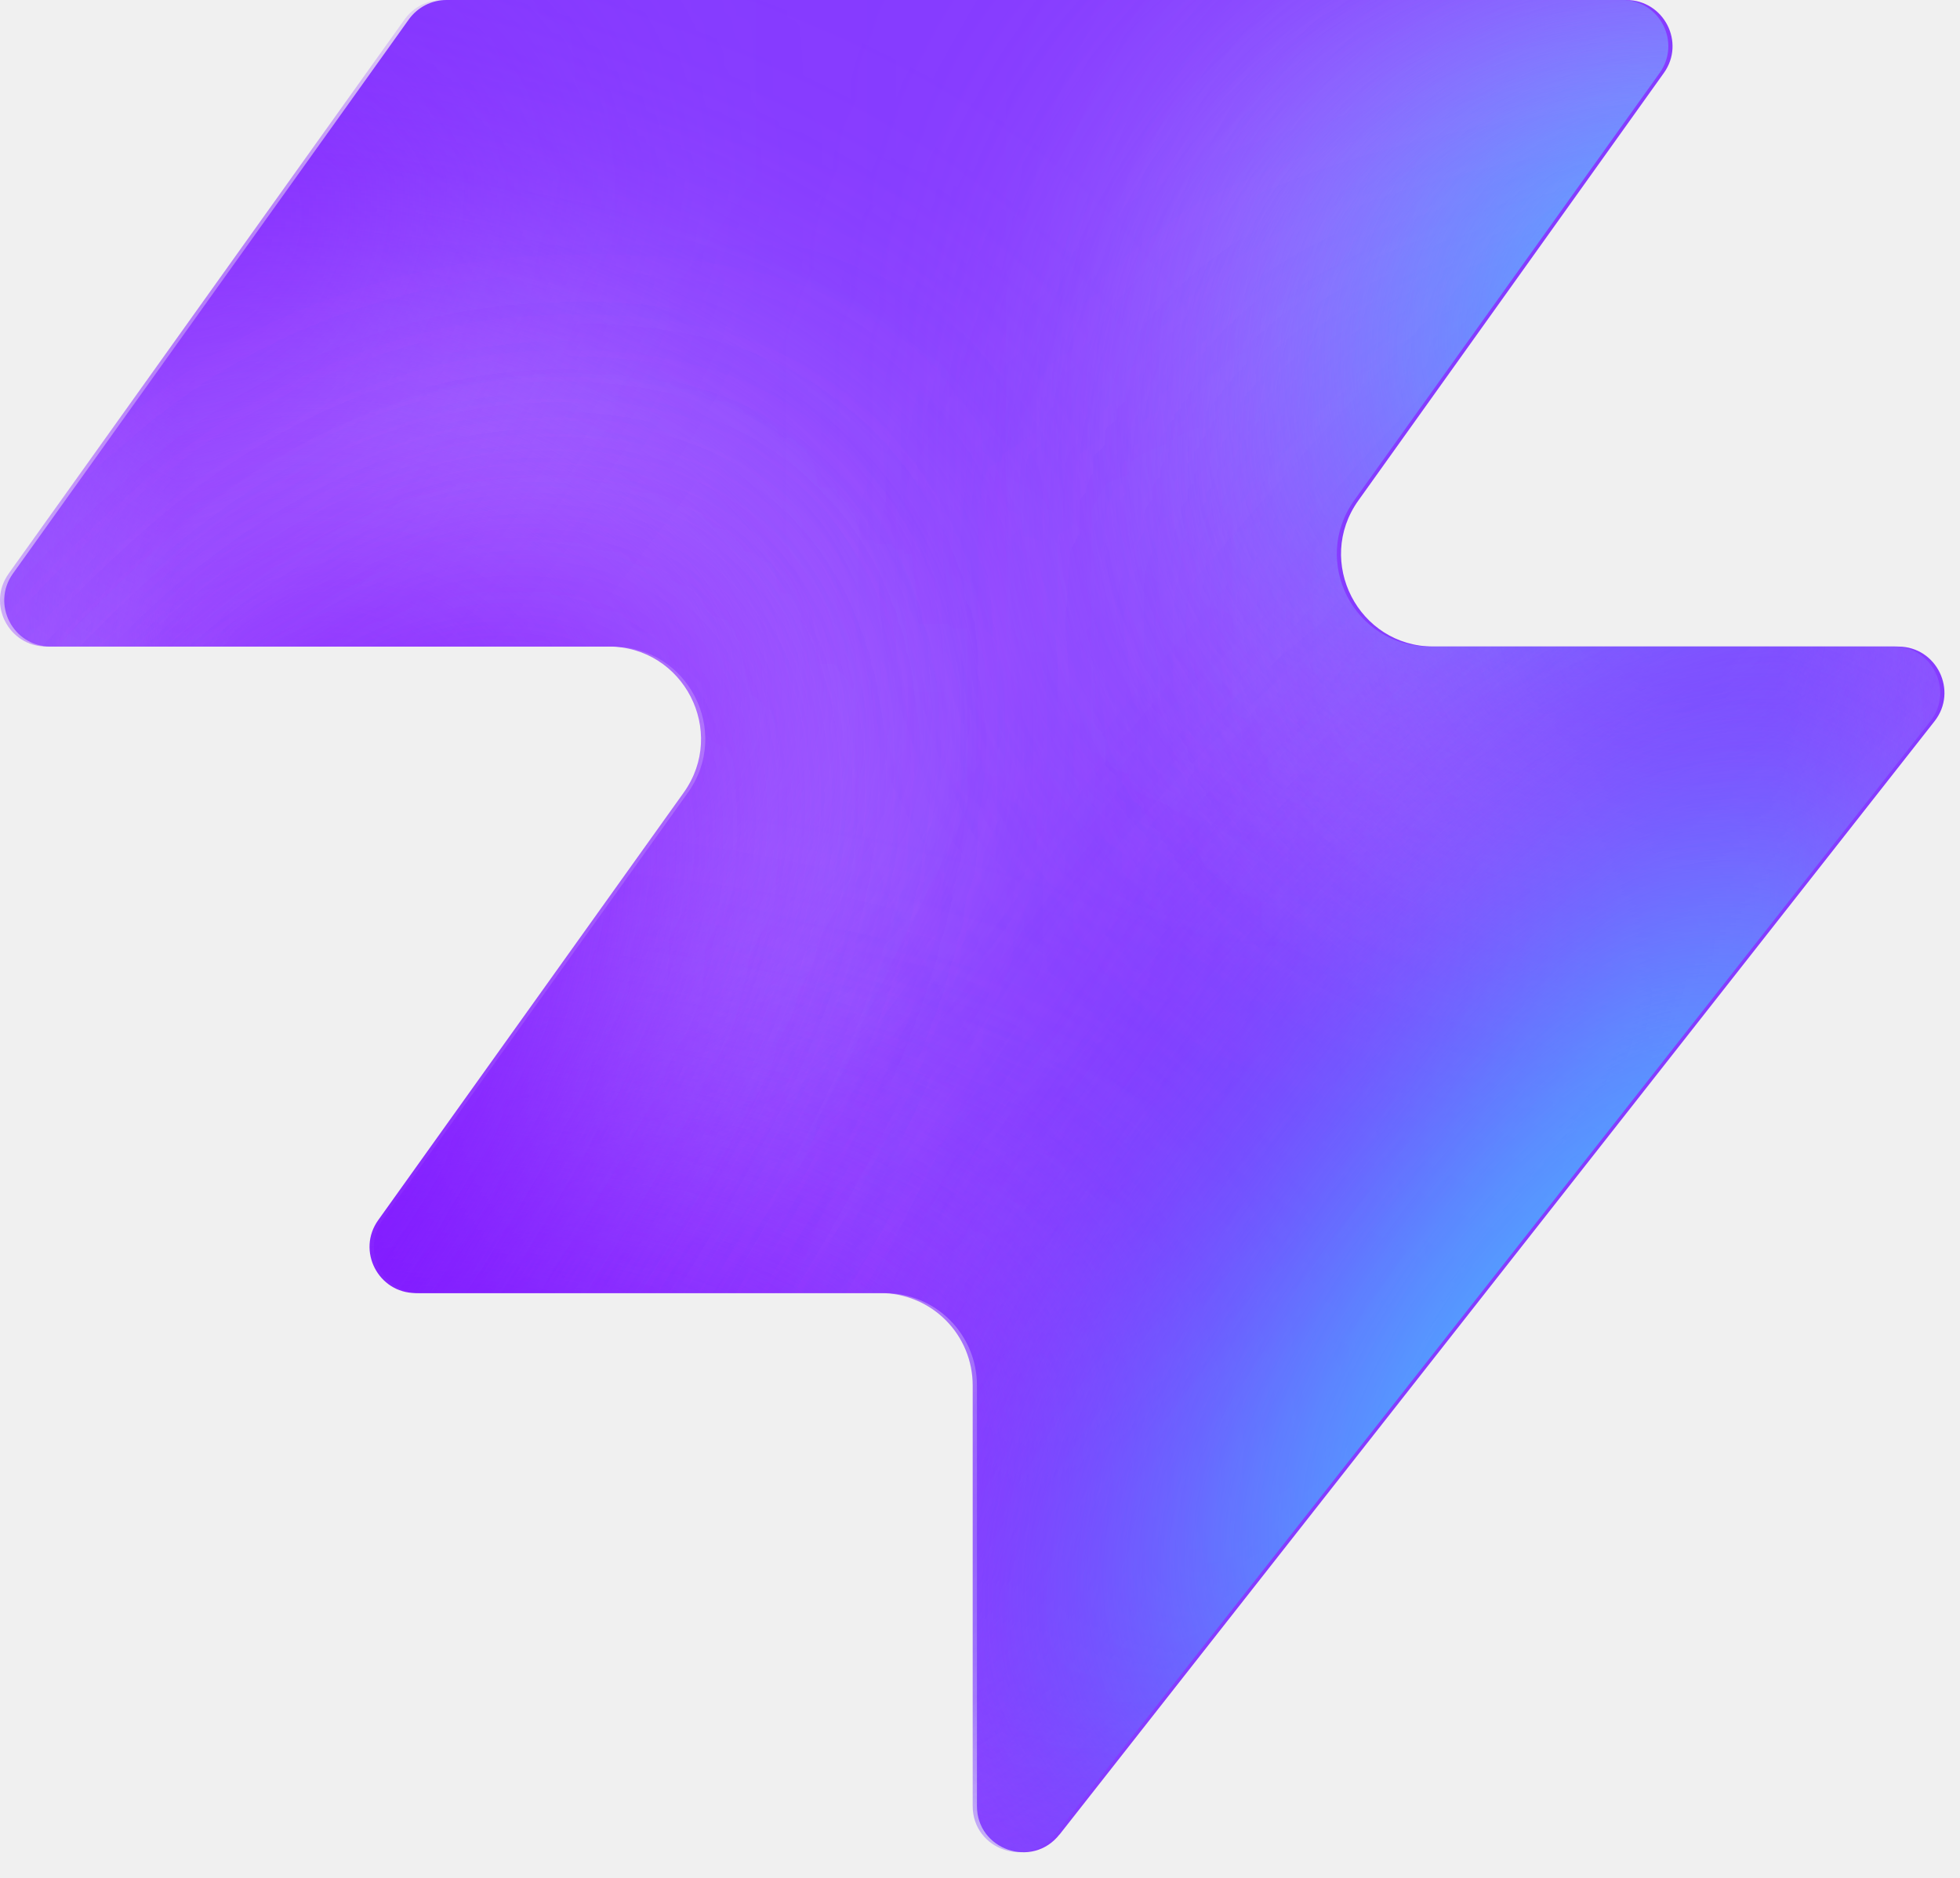
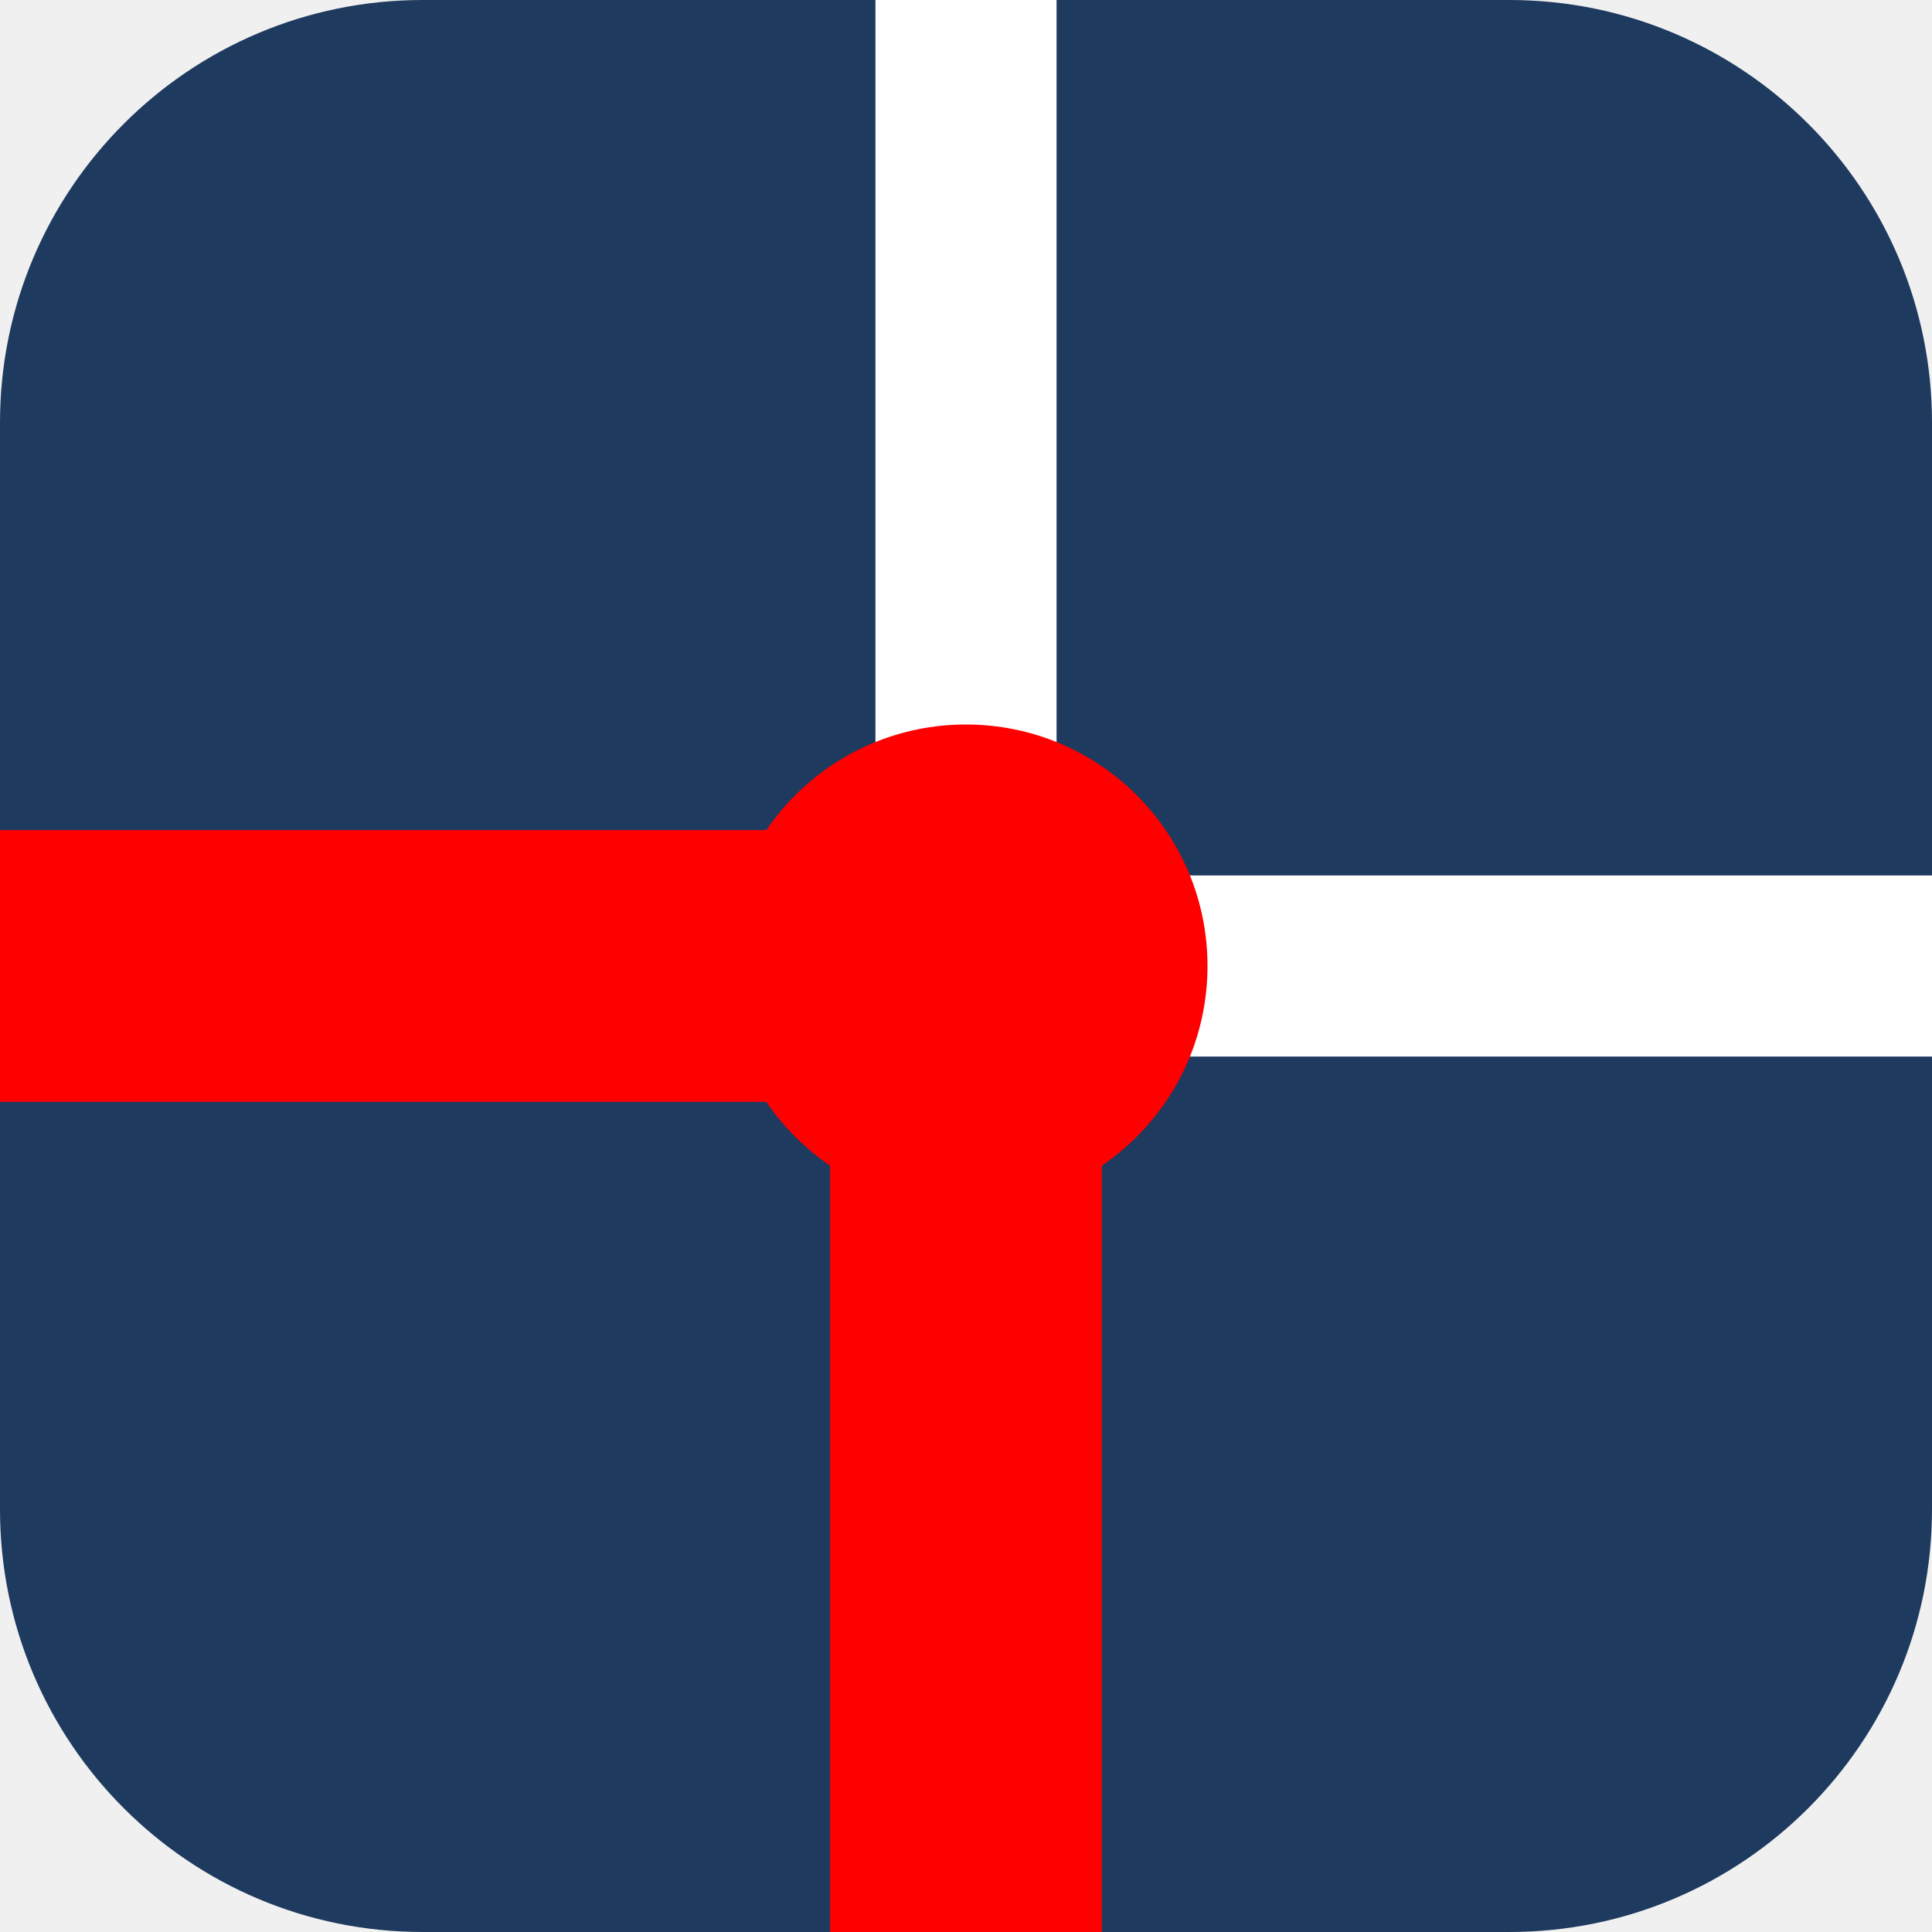
- <svg xmlns="http://www.w3.org/2000/svg" width="48" height="46" fill="none" viewBox="0 0 48 46">
-   <path fill="#863bff" d="M25.946 44.938c-.664.845-2.021.375-2.021-.698V33.937a2.26 2.26 0 0 0-2.262-2.262H10.287c-.92 0-1.456-1.04-.92-1.788l7.48-10.471c1.07-1.497 0-3.578-1.842-3.578H1.237c-.92 0-1.456-1.04-.92-1.788L10.013.474c.214-.297.556-.474.92-.474h28.894c.92 0 1.456 1.04.92 1.788l-7.48 10.471c-1.07 1.498 0 3.579 1.842 3.579h11.377c.943 0 1.473 1.088.89 1.83L25.947 44.94z" style="fill:#863bff;fill:color(display-p3 .525 .23 1);fill-opacity:1" />
-   <mask id="a" width="48" height="46" x="0" y="0" maskUnits="userSpaceOnUse" style="mask-type:alpha">
-     <path fill="#000" d="M25.842 44.938c-.664.844-2.021.375-2.021-.698V33.937a2.26 2.26 0 0 0-2.262-2.262H10.183c-.92 0-1.456-1.04-.92-1.788l7.48-10.471c1.07-1.498 0-3.579-1.842-3.579H1.133c-.92 0-1.456-1.04-.92-1.787L9.91.473c.214-.297.556-.474.92-.474h28.894c.92 0 1.456 1.04.92 1.788l-7.48 10.471c-1.07 1.498 0 3.578 1.842 3.578h11.377c.943 0 1.473 1.088.89 1.832L25.843 44.94z" style="fill:#000;fill-opacity:1" />
-   </mask>
-   <g mask="url(#a)">
-     <g filter="url(#b)">
-       <ellipse cx="5.508" cy="14.704" fill="#ede6ff" rx="5.508" ry="14.704" style="fill:#ede6ff;fill:color(display-p3 .927 .903 1);fill-opacity:1" transform="matrix(.00324 1 1 -.00324 -4.47 31.516)" />
-     </g>
-     <g filter="url(#c)">
-       <ellipse cx="10.399" cy="29.851" fill="#ede6ff" rx="10.399" ry="29.851" style="fill:#ede6ff;fill:color(display-p3 .927 .903 1);fill-opacity:1" transform="matrix(.00324 1 1 -.00324 -39.328 7.883)" />
-     </g>
-     <g filter="url(#d)">
-       <ellipse cx="5.508" cy="30.487" fill="#7e14ff" rx="5.508" ry="30.487" style="fill:#7e14ff;fill:color(display-p3 .492 .077 1);fill-opacity:1" transform="rotate(89.814 -25.913 -14.639)scale(1 -1)" />
-     </g>
-     <g filter="url(#e)">
-       <ellipse cx="5.508" cy="30.599" fill="#7e14ff" rx="5.508" ry="30.599" style="fill:#7e14ff;fill:color(display-p3 .492 .077 1);fill-opacity:1" transform="rotate(89.814 -32.644 -3.334)scale(1 -1)" />
-     </g>
-     <g filter="url(#f)">
-       <ellipse cx="5.508" cy="30.599" fill="#7e14ff" rx="5.508" ry="30.599" style="fill:#7e14ff;fill:color(display-p3 .492 .077 1);fill-opacity:1" transform="matrix(.00324 1 1 -.00324 -34.34 30.47)" />
-     </g>
-     <g filter="url(#g)">
-       <ellipse cx="14.072" cy="22.078" fill="#ede6ff" rx="14.072" ry="22.078" style="fill:#ede6ff;fill:color(display-p3 .927 .903 1);fill-opacity:1" transform="rotate(93.35 24.506 48.493)scale(-1 1)" />
-     </g>
-     <g filter="url(#h)">
-       <ellipse cx="3.47" cy="21.501" fill="#7e14ff" rx="3.47" ry="21.501" style="fill:#7e14ff;fill:color(display-p3 .492 .077 1);fill-opacity:1" transform="rotate(89.009 28.708 47.59)scale(-1 1)" />
-     </g>
-     <g filter="url(#i)">
-       <ellipse cx="3.47" cy="21.501" fill="#7e14ff" rx="3.47" ry="21.501" style="fill:#7e14ff;fill:color(display-p3 .492 .077 1);fill-opacity:1" transform="rotate(89.009 28.708 47.59)scale(-1 1)" />
-     </g>
-     <g filter="url(#j)">
-       <ellipse cx=".387" cy="8.972" fill="#7e14ff" rx="4.407" ry="29.108" style="fill:#7e14ff;fill:color(display-p3 .492 .077 1);fill-opacity:1" transform="rotate(39.51 .387 8.972)" />
-     </g>
-     <g filter="url(#k)">
-       <ellipse cx="47.523" cy="-6.092" fill="#7e14ff" rx="4.407" ry="29.108" style="fill:#7e14ff;fill:color(display-p3 .492 .077 1);fill-opacity:1" transform="rotate(37.892 47.523 -6.092)" />
-     </g>
-     <g filter="url(#l)">
-       <ellipse cx="41.412" cy="6.333" fill="#47bfff" rx="5.971" ry="9.665" style="fill:#47bfff;fill:color(display-p3 .28 .748 1);fill-opacity:1" transform="rotate(37.892 41.412 6.333)" />
-     </g>
-     <g filter="url(#m)">
-       <ellipse cx="-1.879" cy="38.332" fill="#7e14ff" rx="4.407" ry="29.108" style="fill:#7e14ff;fill:color(display-p3 .492 .077 1);fill-opacity:1" transform="rotate(37.892 -1.88 38.332)" />
-     </g>
-     <g filter="url(#n)">
-       <ellipse cx="-1.879" cy="38.332" fill="#7e14ff" rx="4.407" ry="29.108" style="fill:#7e14ff;fill:color(display-p3 .492 .077 1);fill-opacity:1" transform="rotate(37.892 -1.88 38.332)" />
-     </g>
-     <g filter="url(#o)">
-       <ellipse cx="35.651" cy="29.907" fill="#7e14ff" rx="4.407" ry="29.108" style="fill:#7e14ff;fill:color(display-p3 .492 .077 1);fill-opacity:1" transform="rotate(37.892 35.651 29.907)" />
-     </g>
-     <g filter="url(#p)">
-       <ellipse cx="38.418" cy="32.4" fill="#47bfff" rx="5.971" ry="15.297" style="fill:#47bfff;fill:color(display-p3 .28 .748 1);fill-opacity:1" transform="rotate(37.892 38.418 32.4)" />
-     </g>
-   </g>
-   <defs>
-     <filter id="b" width="60.045" height="41.654" x="-19.77" y="16.149" color-interpolation-filters="sRGB" filterUnits="userSpaceOnUse">
-       <feFlood flood-opacity="0" result="BackgroundImageFix" />
-       <feBlend in="SourceGraphic" in2="BackgroundImageFix" result="shape" />
-       <feGaussianBlur result="effect1_foregroundBlur_2002_17158" stdDeviation="7.659" />
-     </filter>
-     <filter id="c" width="90.34" height="51.437" x="-54.613" y="-7.533" color-interpolation-filters="sRGB" filterUnits="userSpaceOnUse">
-       <feFlood flood-opacity="0" result="BackgroundImageFix" />
-       <feBlend in="SourceGraphic" in2="BackgroundImageFix" result="shape" />
-       <feGaussianBlur result="effect1_foregroundBlur_2002_17158" stdDeviation="7.659" />
-     </filter>
-     <filter id="d" width="79.355" height="29.4" x="-49.64" y="2.03" color-interpolation-filters="sRGB" filterUnits="userSpaceOnUse">
-       <feFlood flood-opacity="0" result="BackgroundImageFix" />
-       <feBlend in="SourceGraphic" in2="BackgroundImageFix" result="shape" />
-       <feGaussianBlur result="effect1_foregroundBlur_2002_17158" stdDeviation="4.596" />
-     </filter>
-     <filter id="e" width="79.579" height="29.4" x="-45.045" y="20.029" color-interpolation-filters="sRGB" filterUnits="userSpaceOnUse">
-       <feFlood flood-opacity="0" result="BackgroundImageFix" />
-       <feBlend in="SourceGraphic" in2="BackgroundImageFix" result="shape" />
-       <feGaussianBlur result="effect1_foregroundBlur_2002_17158" stdDeviation="4.596" />
-     </filter>
-     <filter id="f" width="79.579" height="29.4" x="-43.513" y="21.178" color-interpolation-filters="sRGB" filterUnits="userSpaceOnUse">
-       <feFlood flood-opacity="0" result="BackgroundImageFix" />
-       <feBlend in="SourceGraphic" in2="BackgroundImageFix" result="shape" />
-       <feGaussianBlur result="effect1_foregroundBlur_2002_17158" stdDeviation="4.596" />
-     </filter>
-     <filter id="g" width="74.749" height="58.852" x="15.756" y="-17.901" color-interpolation-filters="sRGB" filterUnits="userSpaceOnUse">
-       <feFlood flood-opacity="0" result="BackgroundImageFix" />
-       <feBlend in="SourceGraphic" in2="BackgroundImageFix" result="shape" />
-       <feGaussianBlur result="effect1_foregroundBlur_2002_17158" stdDeviation="7.659" />
-     </filter>
-     <filter id="h" width="61.377" height="25.362" x="23.548" y="2.284" color-interpolation-filters="sRGB" filterUnits="userSpaceOnUse">
-       <feFlood flood-opacity="0" result="BackgroundImageFix" />
-       <feBlend in="SourceGraphic" in2="BackgroundImageFix" result="shape" />
-       <feGaussianBlur result="effect1_foregroundBlur_2002_17158" stdDeviation="4.596" />
-     </filter>
-     <filter id="i" width="61.377" height="25.362" x="23.548" y="2.284" color-interpolation-filters="sRGB" filterUnits="userSpaceOnUse">
-       <feFlood flood-opacity="0" result="BackgroundImageFix" />
-       <feBlend in="SourceGraphic" in2="BackgroundImageFix" result="shape" />
-       <feGaussianBlur result="effect1_foregroundBlur_2002_17158" stdDeviation="4.596" />
-     </filter>
-     <filter id="j" width="56.045" height="63.649" x="-27.636" y="-22.853" color-interpolation-filters="sRGB" filterUnits="userSpaceOnUse">
-       <feFlood flood-opacity="0" result="BackgroundImageFix" />
-       <feBlend in="SourceGraphic" in2="BackgroundImageFix" result="shape" />
-       <feGaussianBlur result="effect1_foregroundBlur_2002_17158" stdDeviation="4.596" />
-     </filter>
-     <filter id="k" width="54.814" height="64.646" x="20.116" y="-38.415" color-interpolation-filters="sRGB" filterUnits="userSpaceOnUse">
-       <feFlood flood-opacity="0" result="BackgroundImageFix" />
-       <feBlend in="SourceGraphic" in2="BackgroundImageFix" result="shape" />
-       <feGaussianBlur result="effect1_foregroundBlur_2002_17158" stdDeviation="4.596" />
-     </filter>
-     <filter id="l" width="33.541" height="35.313" x="24.641" y="-11.323" color-interpolation-filters="sRGB" filterUnits="userSpaceOnUse">
-       <feFlood flood-opacity="0" result="BackgroundImageFix" />
-       <feBlend in="SourceGraphic" in2="BackgroundImageFix" result="shape" />
-       <feGaussianBlur result="effect1_foregroundBlur_2002_17158" stdDeviation="4.596" />
-     </filter>
-     <filter id="m" width="54.814" height="64.646" x="-29.286" y="6.009" color-interpolation-filters="sRGB" filterUnits="userSpaceOnUse">
-       <feFlood flood-opacity="0" result="BackgroundImageFix" />
-       <feBlend in="SourceGraphic" in2="BackgroundImageFix" result="shape" />
-       <feGaussianBlur result="effect1_foregroundBlur_2002_17158" stdDeviation="4.596" />
-     </filter>
-     <filter id="n" width="54.814" height="64.646" x="-29.286" y="6.009" color-interpolation-filters="sRGB" filterUnits="userSpaceOnUse">
-       <feFlood flood-opacity="0" result="BackgroundImageFix" />
-       <feBlend in="SourceGraphic" in2="BackgroundImageFix" result="shape" />
-       <feGaussianBlur result="effect1_foregroundBlur_2002_17158" stdDeviation="4.596" />
-     </filter>
-     <filter id="o" width="54.814" height="64.646" x="8.244" y="-2.416" color-interpolation-filters="sRGB" filterUnits="userSpaceOnUse">
-       <feFlood flood-opacity="0" result="BackgroundImageFix" />
-       <feBlend in="SourceGraphic" in2="BackgroundImageFix" result="shape" />
-       <feGaussianBlur result="effect1_foregroundBlur_2002_17158" stdDeviation="4.596" />
-     </filter>
-     <filter id="p" width="39.409" height="43.623" x="18.713" y="10.588" color-interpolation-filters="sRGB" filterUnits="userSpaceOnUse">
-       <feFlood flood-opacity="0" result="BackgroundImageFix" />
-       <feBlend in="SourceGraphic" in2="BackgroundImageFix" result="shape" />
-       <feGaussianBlur result="effect1_foregroundBlur_2002_17158" stdDeviation="4.596" />
-     </filter>
-   </defs>
+ <svg xmlns="http://www.w3.org/2000/svg" viewBox="0 0 64 64">
+   <rect width="64" height="64" rx="14" fill="#1e3a5f" />
+   <path d="M32 0 V64 M0 32 H64" stroke="#ffffff" stroke-width="6" />
+   <path d="M0 32 H32 V64" stroke="#ff0000" stroke-width="9" fill="none" stroke-linejoin="round" />
+   <circle cx="32" cy="32" r="8" fill="#ff0000" />
</svg>
